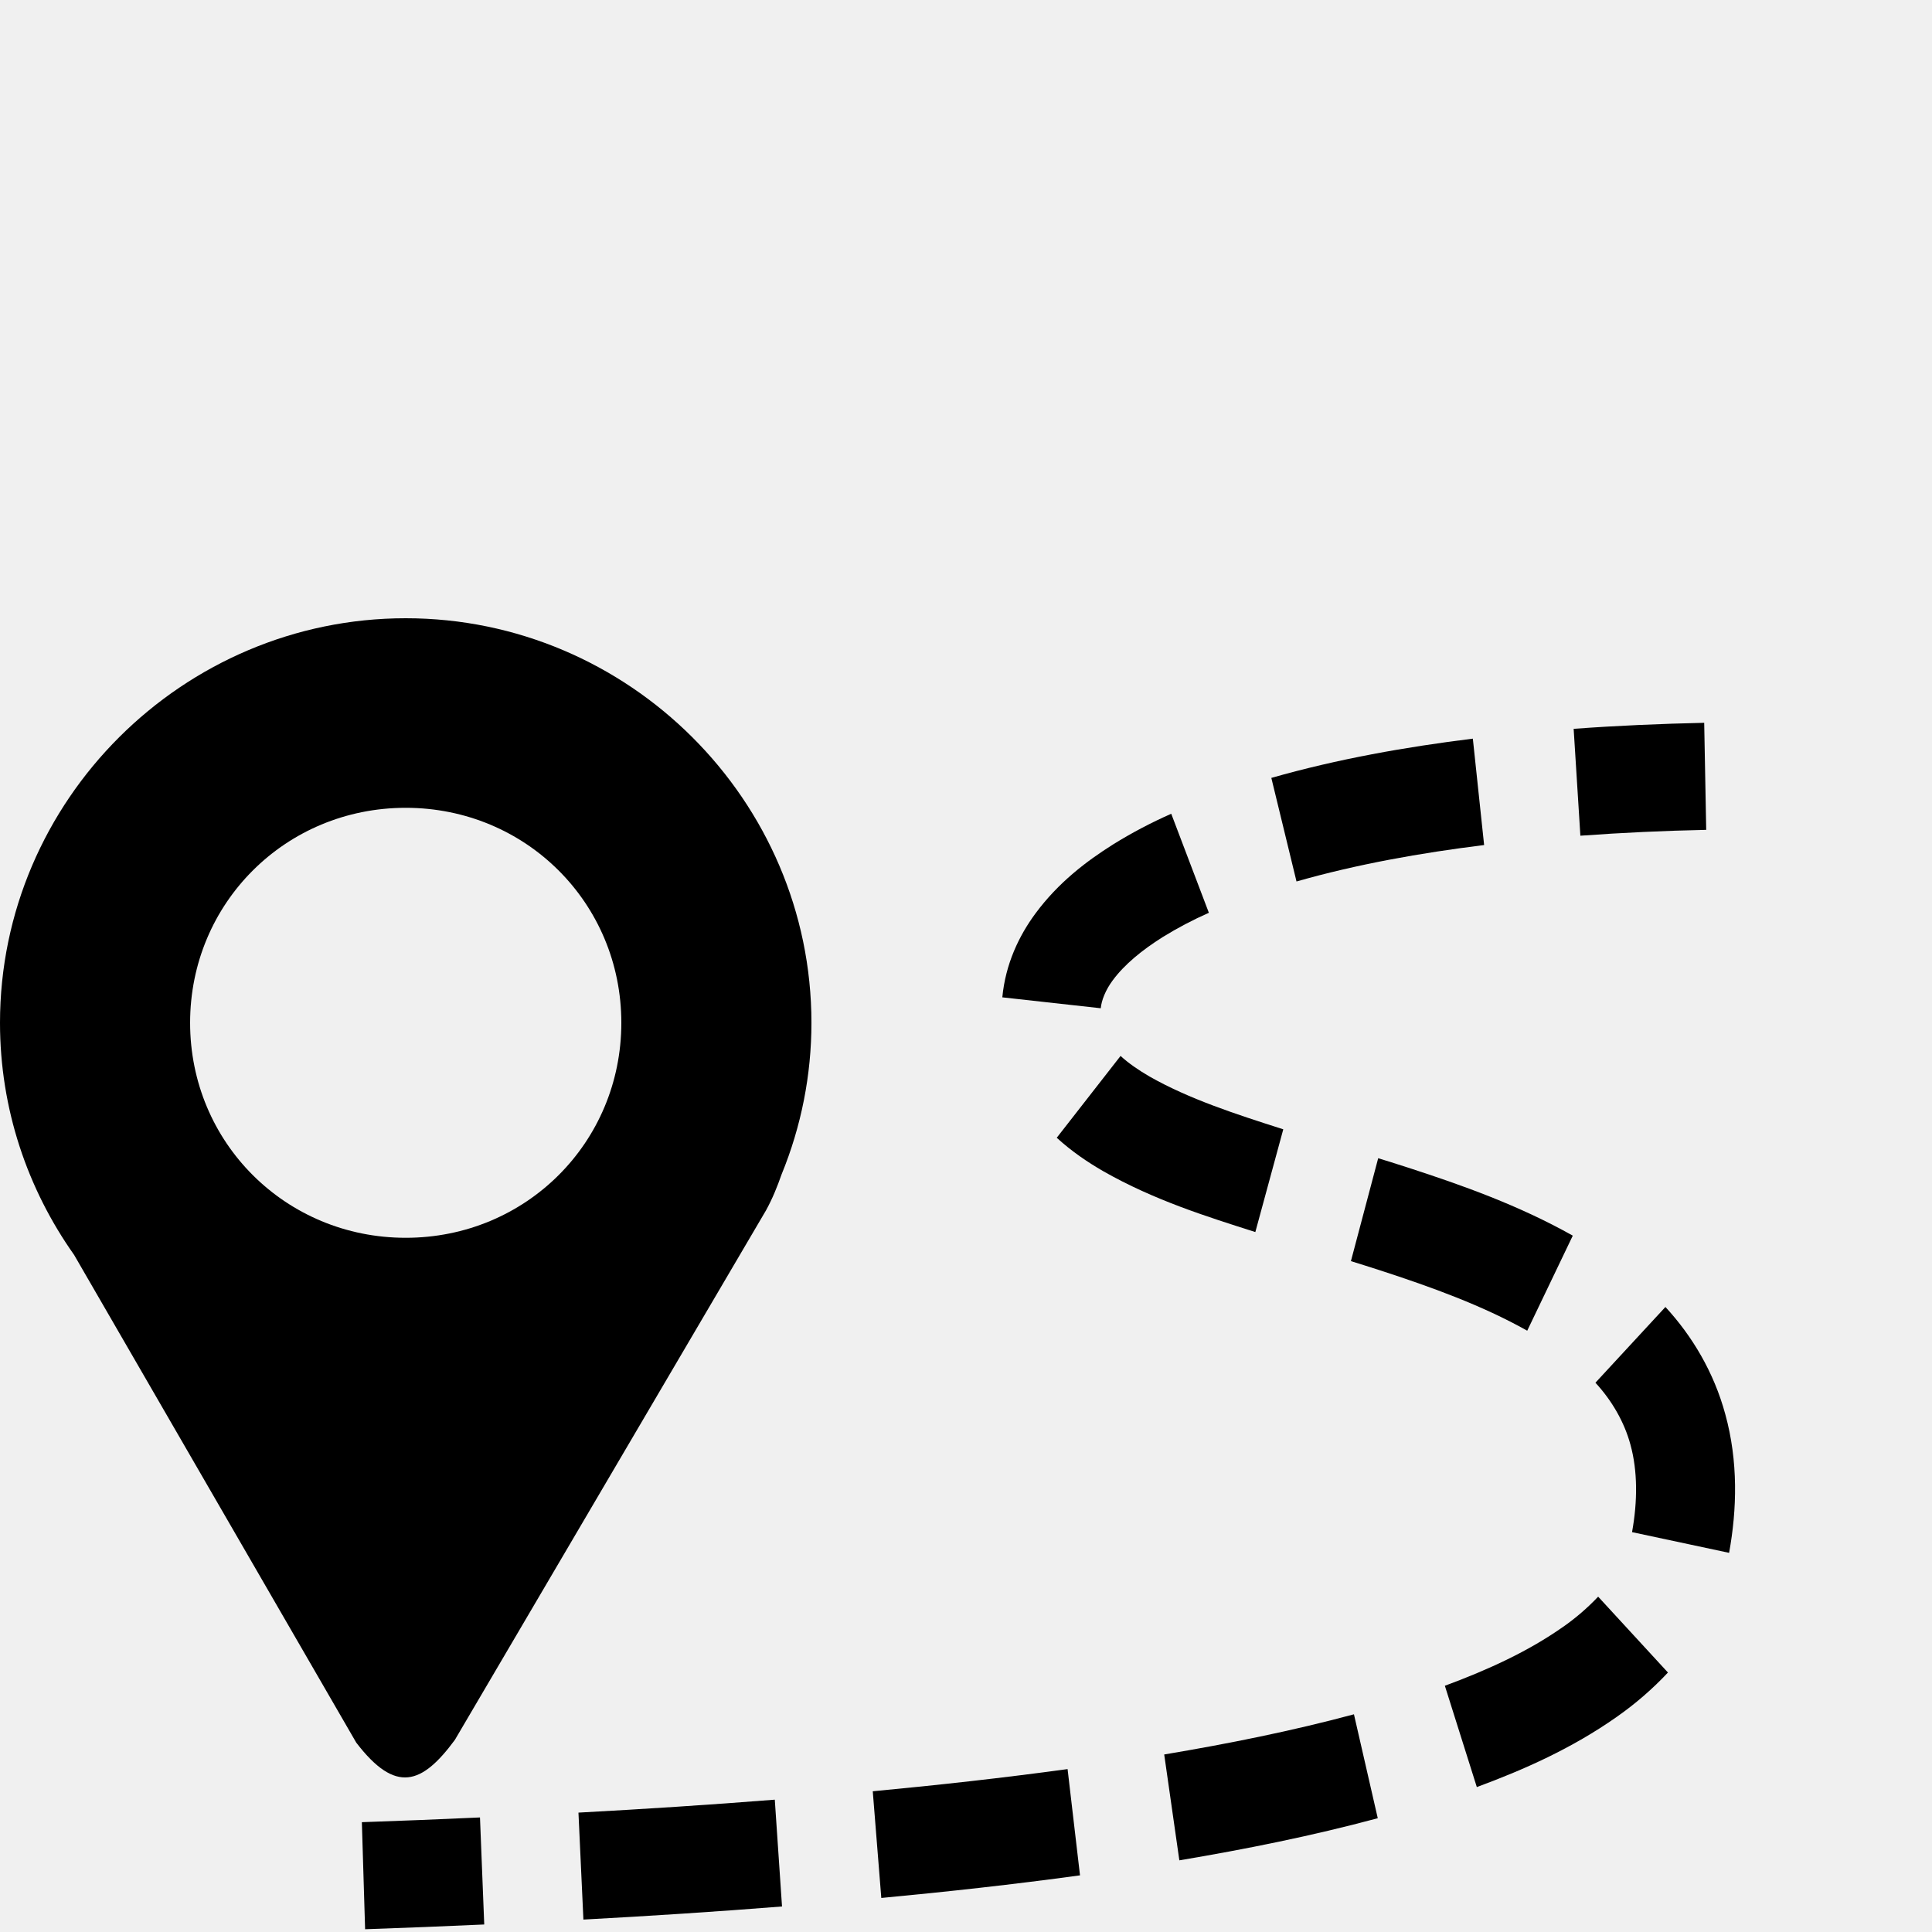
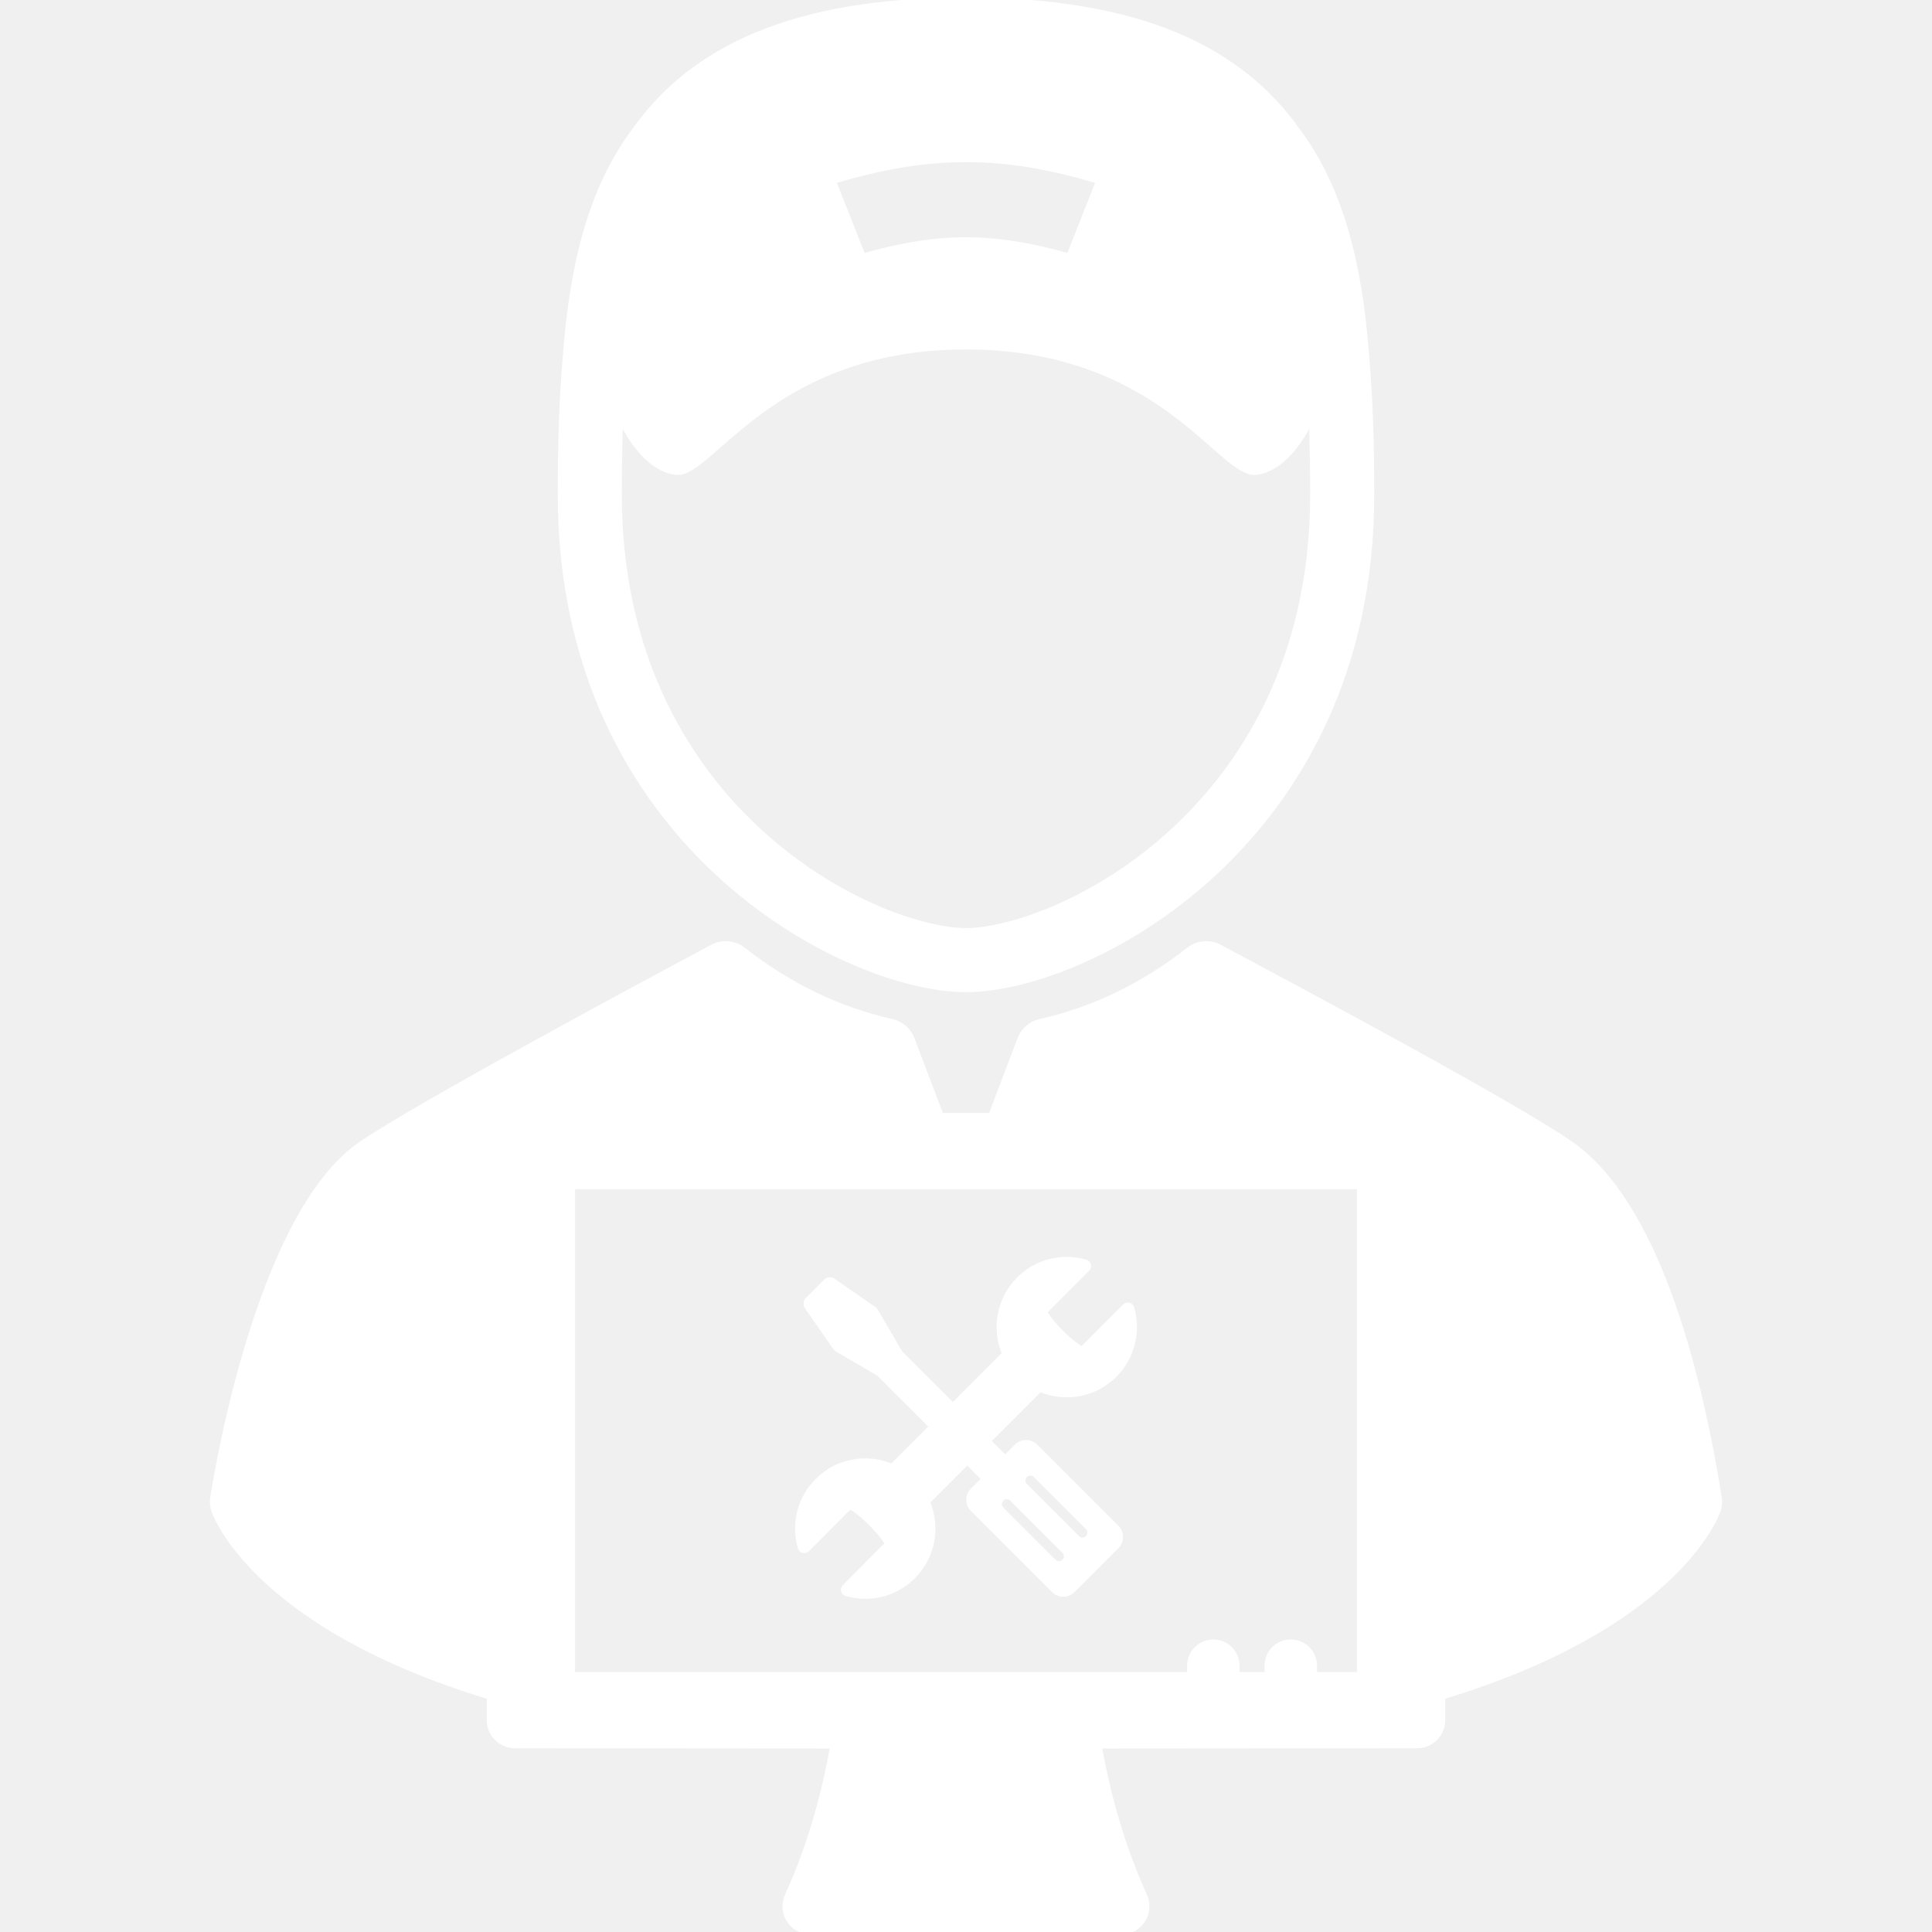
- <svg xmlns="http://www.w3.org/2000/svg" width="800px" height="800px" viewBox="0 0 100 100" aria-hidden="true" role="img" class="iconify iconify--gis" preserveAspectRatio="xMidYMid meet">
-   <path d="M21 32C9.459 32 0 41.43 0 52.94c0 4.46 1.424 8.605 3.835 12.012l14.603 25.244c2.045 2.672 3.405 2.165 5.106-.14l16.106-27.41c.325-.59.58-1.216.803-1.856A20.668 20.668 0 0 0 42 52.94C42 41.43 32.544 32 21 32zm0 9.812c6.216 0 11.16 4.931 11.16 11.129c0 6.198-4.944 11.127-11.16 11.127c-6.215 0-11.16-4.93-11.16-11.127c0-6.198 4.945-11.129 11.16-11.129z" fill="#000000" />
-   <path d="M88.209 37.412c-2.247.05-4.5.145-6.757.312l.348 5.532a126.32 126.32 0 0 1 6.513-.303zm-11.975.82c-3.47.431-6.97 1.045-10.43 2.032l1.303 5.361c3.144-.896 6.402-1.475 9.711-1.886zM60.623 42.12a24.52 24.52 0 0 0-3.004 1.583l-.004.005l-.006.002c-1.375.866-2.824 1.965-4.007 3.562c-.857 1.157-1.558 2.62-1.722 4.35l5.095.565c.038-.406.246-.942.62-1.446h.002v-.002c.603-.816 1.507-1.557 2.582-2.235l.004-.002a19.64 19.64 0 0 1 2.388-1.256zM58 54.655l-3.303 4.235c.783.716 1.604 1.266 2.397 1.726l.01.005l.01.006c2.632 1.497 5.346 2.342 7.862 3.144l1.446-5.318c-2.515-.802-4.886-1.576-6.918-2.73c-.582-.338-1.092-.691-1.504-1.068zm13.335 5.294l-1.412 5.327l.668.208l.82.262c2.714.883 5.314 1.826 7.638 3.131l2.358-4.92c-2.81-1.579-5.727-2.611-8.538-3.525l-.008-.002l-.842-.269zm14.867 7.7l-3.623 3.92c.856.927 1.497 2.042 1.809 3.194l.002.006l.002.009c.372 1.345.373 2.927.082 4.525l5.024 1.072c.41-2.256.476-4.733-.198-7.178c-.587-2.162-1.707-4.04-3.098-5.548zM82.72 82.643a11.84 11.84 0 0 1-1.826 1.572h-.002c-1.8 1.266-3.888 2.22-6.106 3.04l1.654 5.244c2.426-.897 4.917-1.997 7.245-3.635l.006-.005l.003-.002a16.95 16.95 0 0 0 2.639-2.287zm-12.64 6.089c-3.213.864-6.497 1.522-9.821 2.08l.784 5.479c3.421-.575 6.856-1.262 10.27-2.18zm-14.822 2.836c-3.346.457-6.71.83-10.084 1.148l.442 5.522c3.426-.322 6.858-.701 10.285-1.17zm-15.155 1.583c-3.381.268-6.77.486-10.162.67l.256 5.536c3.425-.185 6.853-.406 10.28-.678zm-15.259.92c-2.033.095-4.071.173-6.114.245l.168 5.541a560.1 560.1 0 0 0 6.166-.246z" fill="#000000" fill-rule="evenodd" />
+ <svg xmlns="http://www.w3.org/2000/svg" fill="#ffffff" height="800px" width="800px" version="1.1" id="Capa_1" viewBox="0 0 384.981 384.981" xml:space="preserve" stroke="#ffffff">
+   <g id="SVGRepo_bgCarrier" stroke-width="0" />
+   <g id="SVGRepo_tracerCarrier" stroke-linecap="round" stroke-linejoin="round" />
+   <g id="SVGRepo_iconCarrier">
+     <g>
+       <path d="M192.491,197.204c24.125,0,80.846-29.034,80.846-98.604c0-9.705-0.236-19.079-1.036-27.938 c-1.313-17.429-4.883-32.876-13.771-44.714C247.129,9.837,227.18,0,192.491,0c-34.682,0-54.63,9.834-66.032,25.939 c-8.893,11.841-12.465,27.292-13.778,44.727c-0.8,8.857-1.036,18.231-1.036,27.934C111.645,168.17,168.366,197.204,192.491,197.204 z M218.88,36.123c-2.354,5.951-3.534,8.927-5.89,14.877c-15.209-4.297-25.791-4.297-41,0c-2.356-5.95-3.534-8.926-5.891-14.877 C185.12,30.365,199.862,30.366,218.88,36.123z M123.673,83.517c0.931,2.038,4.888,9.87,11.013,10.604 c7.041,0.845,18.728-24.935,57.805-24.998c39.076,0.063,50.764,25.843,57.805,24.998c6.125-0.735,10.082-8.567,11.013-10.604 c0.19,4.992,0.259,10.045,0.259,15.084c0,34.006-15.016,55.076-27.612,66.763c-15.872,14.727-33.494,20.072-41.465,20.072 c-7.972,0-25.593-5.345-41.465-20.072c-12.596-11.687-27.612-32.757-27.612-66.763C123.414,93.562,123.483,88.509,123.673,83.517z" />
+       <path d="M342.583,298.327c-4.127-25.664-12.624-58.724-29.668-70.474c-11.639-8.024-52.247-29.72-69.588-38.984l-0.293-0.156 c-1.983-1.059-4.402-0.847-6.17,0.541c-9.083,7.131-19.034,11.937-29.574,14.284c-1.862,0.415-3.39,1.738-4.067,3.521 l-5.775,15.223h-9.915l-5.775-15.223c-0.677-1.783-2.205-3.106-4.067-3.521c-10.54-2.347-20.49-7.153-29.574-14.284 c-1.768-1.388-4.188-1.601-6.17-0.541c-17.134,9.156-58.238,31.294-69.831,39.106c-19.62,13.218-28.198,61.053-29.718,70.508 c-0.151,0.938-0.064,1.897,0.253,2.793c0.475,1.341,8.879,23.076,54.839,37.005v4.627c0,2.826,2.293,5.118,5.119,5.118 l63.313,0.052c-1.218,6.975-3.82,18.461-9.032,29.811c-0.729,1.582-0.602,3.427,0.343,4.895c0.941,1.47,2.565,2.355,4.308,2.355 h61.895c1.743,0,3.368-0.886,4.309-2.355c0.94-1.468,1.069-3.313,0.345-4.895c-5.21-11.349-7.818-22.836-9.038-29.811l63.319-0.052 c2.825,0,5.119-2.292,5.119-5.118v-4.627c45.96-13.929,54.364-35.664,54.839-37.005 C342.647,300.224,342.734,299.264,342.583,298.327z M270.889,333.688h-8.946v-1.766c0-2.613-2.119-4.733-4.733-4.733 c-2.615,0-4.732,2.119-4.732,4.733v1.766h-5.971v-1.766c0-2.613-2.117-4.733-4.732-4.733c-2.611,0-4.732,2.119-4.732,4.733v1.766 H114.088v-97.226h156.801V333.688z" />
+       <path d="M172.417,291.109c-3.612,0-7.004,1.409-9.553,3.966c-3.48,3.491-4.778,8.6-3.388,13.334 c0.081,0.275,0.301,0.488,0.58,0.559c0.278,0.069,0.573-0.011,0.776-0.214l8.494-8.52c0.51,0.206,1.795,0.912,4.171,3.282 c2.425,2.417,3.116,3.703,3.31,4.148l-8.509,8.535c-0.203,0.203-0.283,0.499-0.211,0.776c0.072,0.278,0.285,0.498,0.561,0.578 c1.225,0.356,2.494,0.536,3.773,0.536c3.611,0,7.003-1.408,9.551-3.965c3.999-4.012,4.936-9.929,2.833-14.844l7.945-7.945 l3.361,3.361l-2.292,2.292c-0.498,0.499-0.773,1.161-0.773,1.866s0.275,1.368,0.773,1.866l16.189,16.189 c0.498,0.498,1.161,0.773,1.866,0.773c0.705,0,1.368-0.275,1.867-0.773l8.77-8.77c0.499-0.499,0.773-1.162,0.773-1.867 c0-0.705-0.275-1.368-0.773-1.867l-16.188-16.189c-0.5-0.498-1.163-0.773-1.868-0.773c-0.705,0-1.367,0.275-1.866,0.773 l-2.292,2.292l-3.361-3.361l10.304-10.304c1.661,0.714,3.463,1.096,5.325,1.096c3.612,0,7.004-1.408,9.553-3.965 c3.479-3.491,4.778-8.6,3.39-13.335c-0.081-0.276-0.301-0.488-0.579-0.559c-0.278-0.071-0.573,0.011-0.776,0.214l-8.496,8.522 c-0.51-0.207-1.794-0.912-4.171-3.282c-2.425-2.418-3.116-3.704-3.31-4.149l8.509-8.535c0.203-0.203,0.283-0.499,0.211-0.776 c-0.072-0.278-0.285-0.498-0.561-0.578c-1.225-0.355-2.494-0.536-3.771-0.536c-3.612,0-7.004,1.409-9.552,3.966 c-3.999,4.012-4.936,9.929-2.833,14.844l-10.31,10.31l-10.555-10.556c-0.008-0.014-0.009-0.031-0.017-0.045l-4.821-8.266 c-0.083-0.143-0.197-0.265-0.332-0.359l-8.134-5.643c-0.451-0.313-1.058-0.257-1.444,0.129l-3.623,3.623 c-0.387,0.387-0.441,0.995-0.129,1.445l5.645,8.133c0.094,0.135,0.217,0.249,0.359,0.332l8.264,4.82 c0.016,0.009,0.033,0.012,0.049,0.021l10.552,10.553l-7.939,7.939C176.081,291.491,174.279,291.109,172.417,291.109z M199.577,298.674c0.577-0.576,1.513-0.576,2.088,0.001l10.388,10.387c0.576,0.577,0.577,1.512,0,2.089 c-0.577,0.576-1.513,0.576-2.089,0l-10.387-10.387C198.999,300.186,198.999,299.251,199.577,298.674z M204.276,293.976 c0.577-0.578,1.512-0.578,2.09,0l10.386,10.386c0.577,0.576,0.577,1.512,0,2.089c-0.575,0.576-1.512,0.576-2.089-0.001 l-10.387-10.385C203.7,295.486,203.7,294.552,204.276,293.976z" />
+     </g>
+   </g>
</svg>
